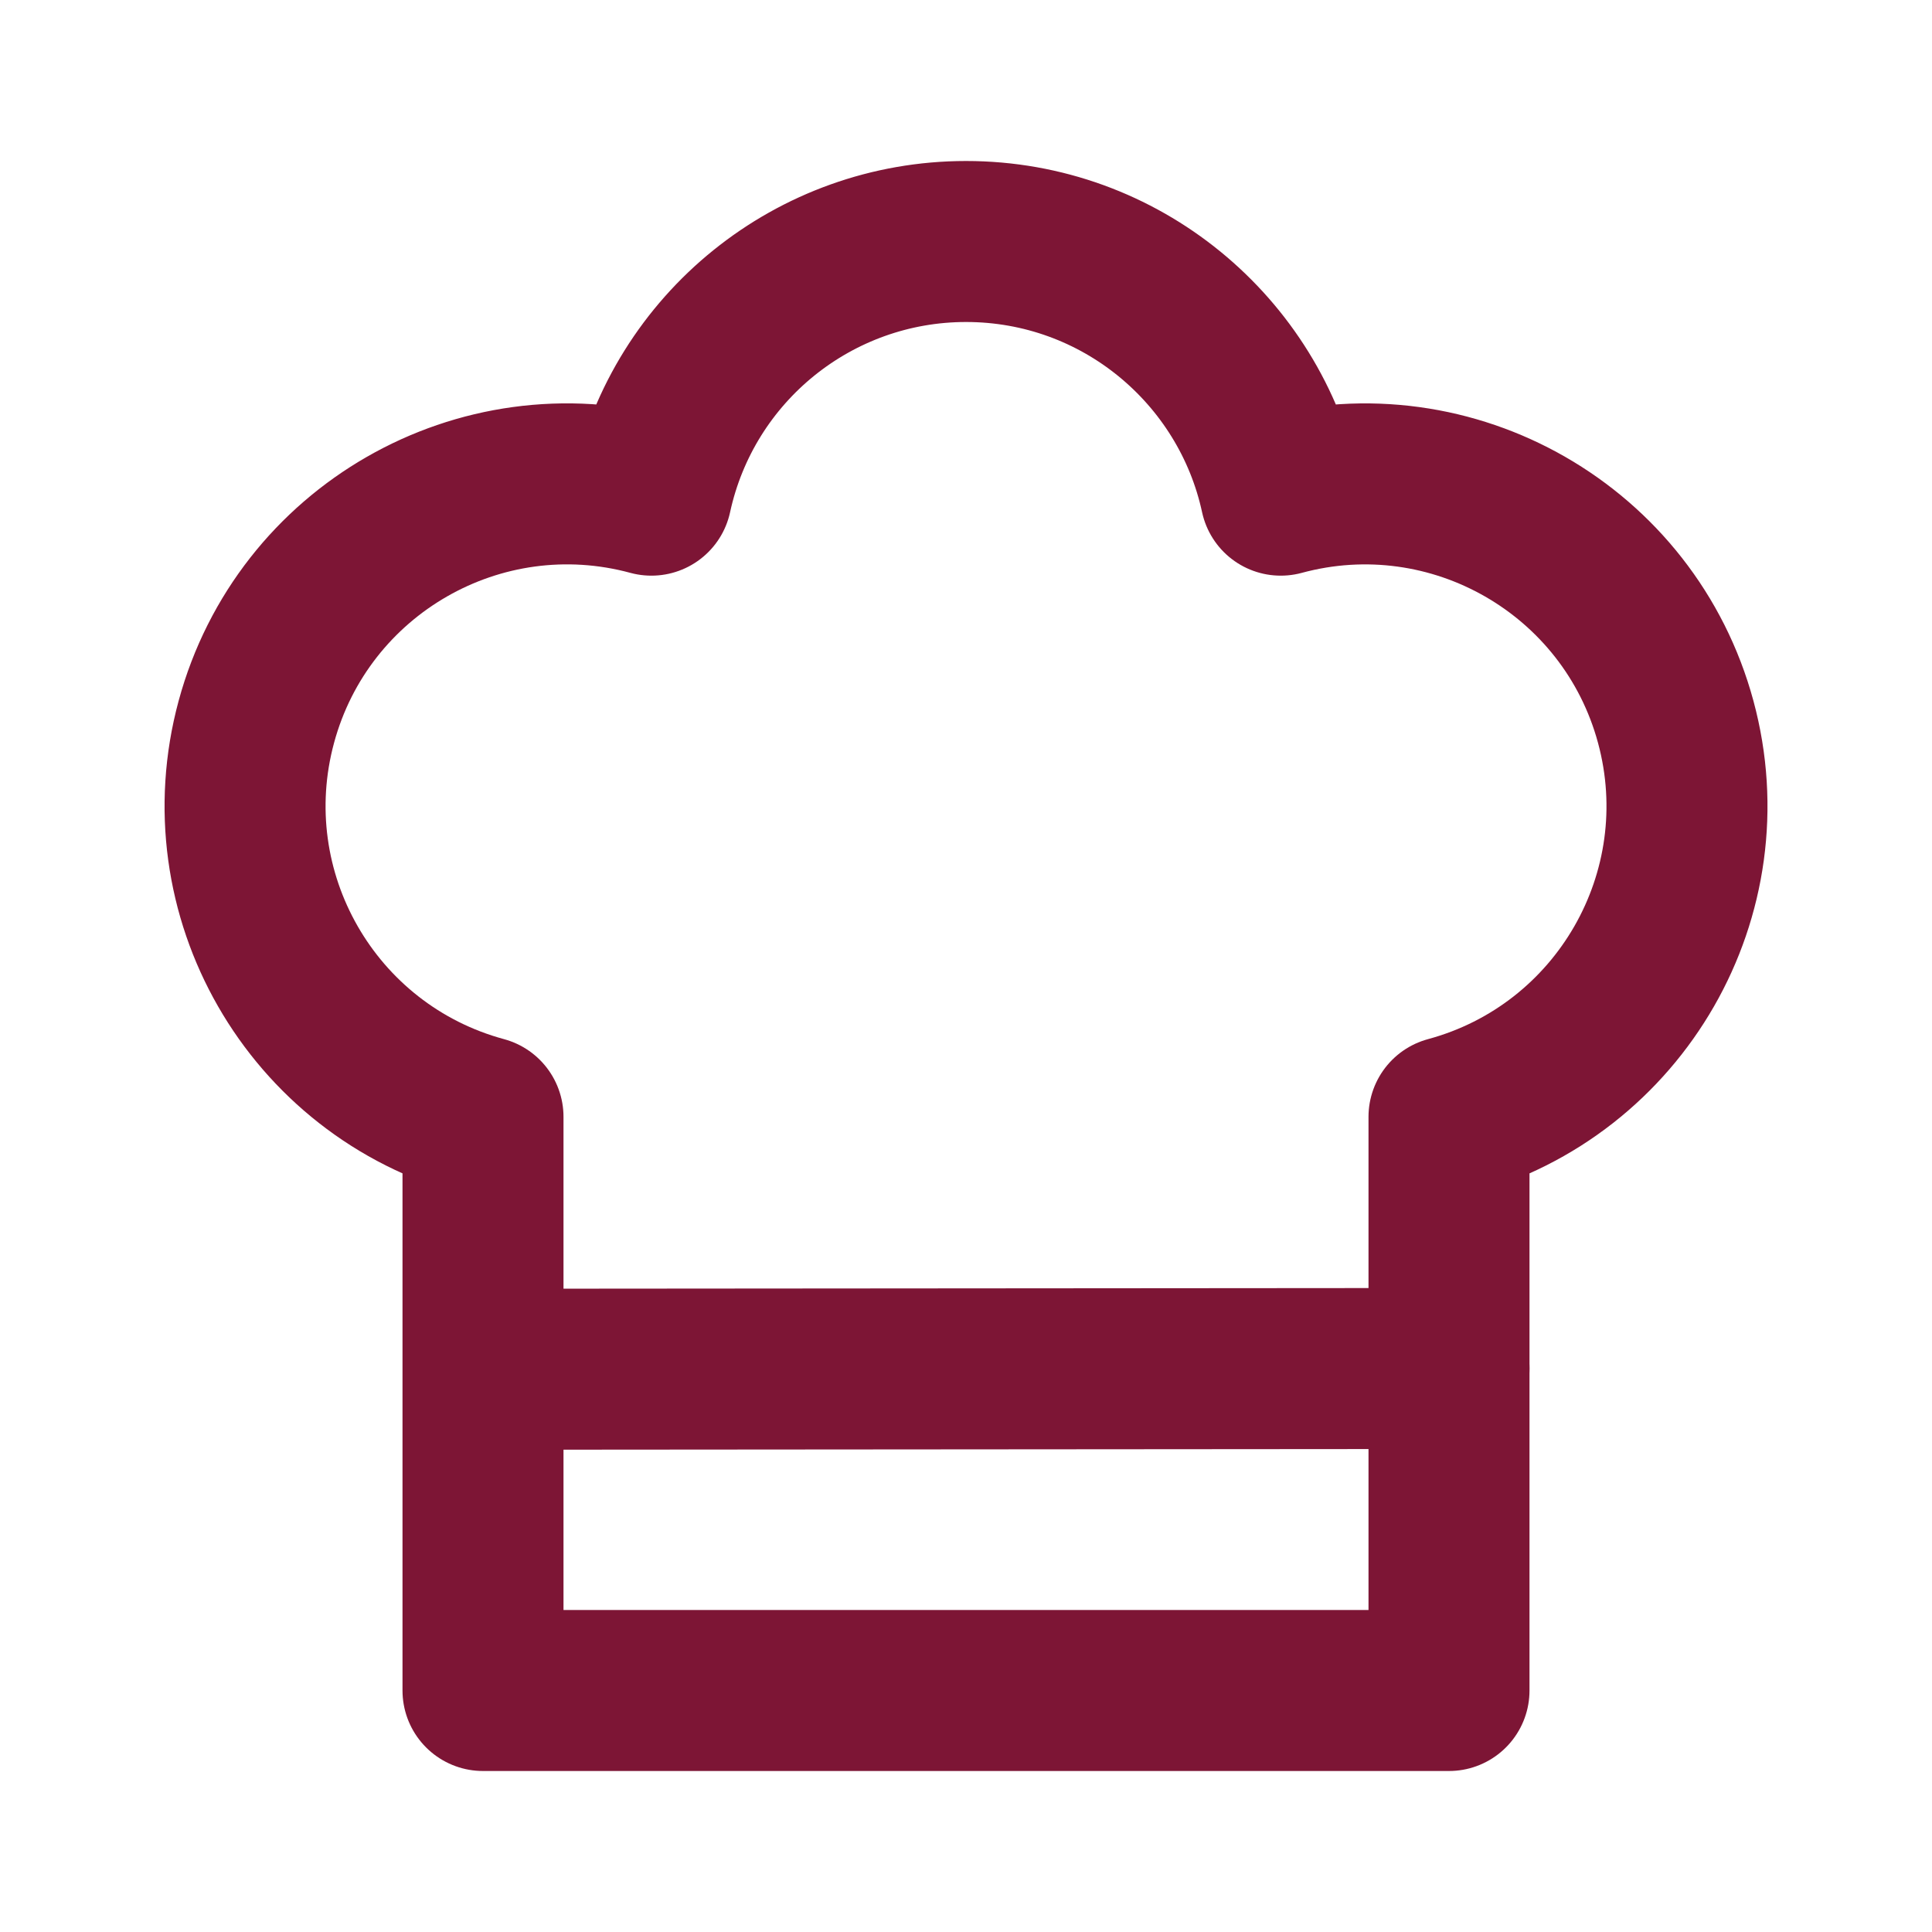
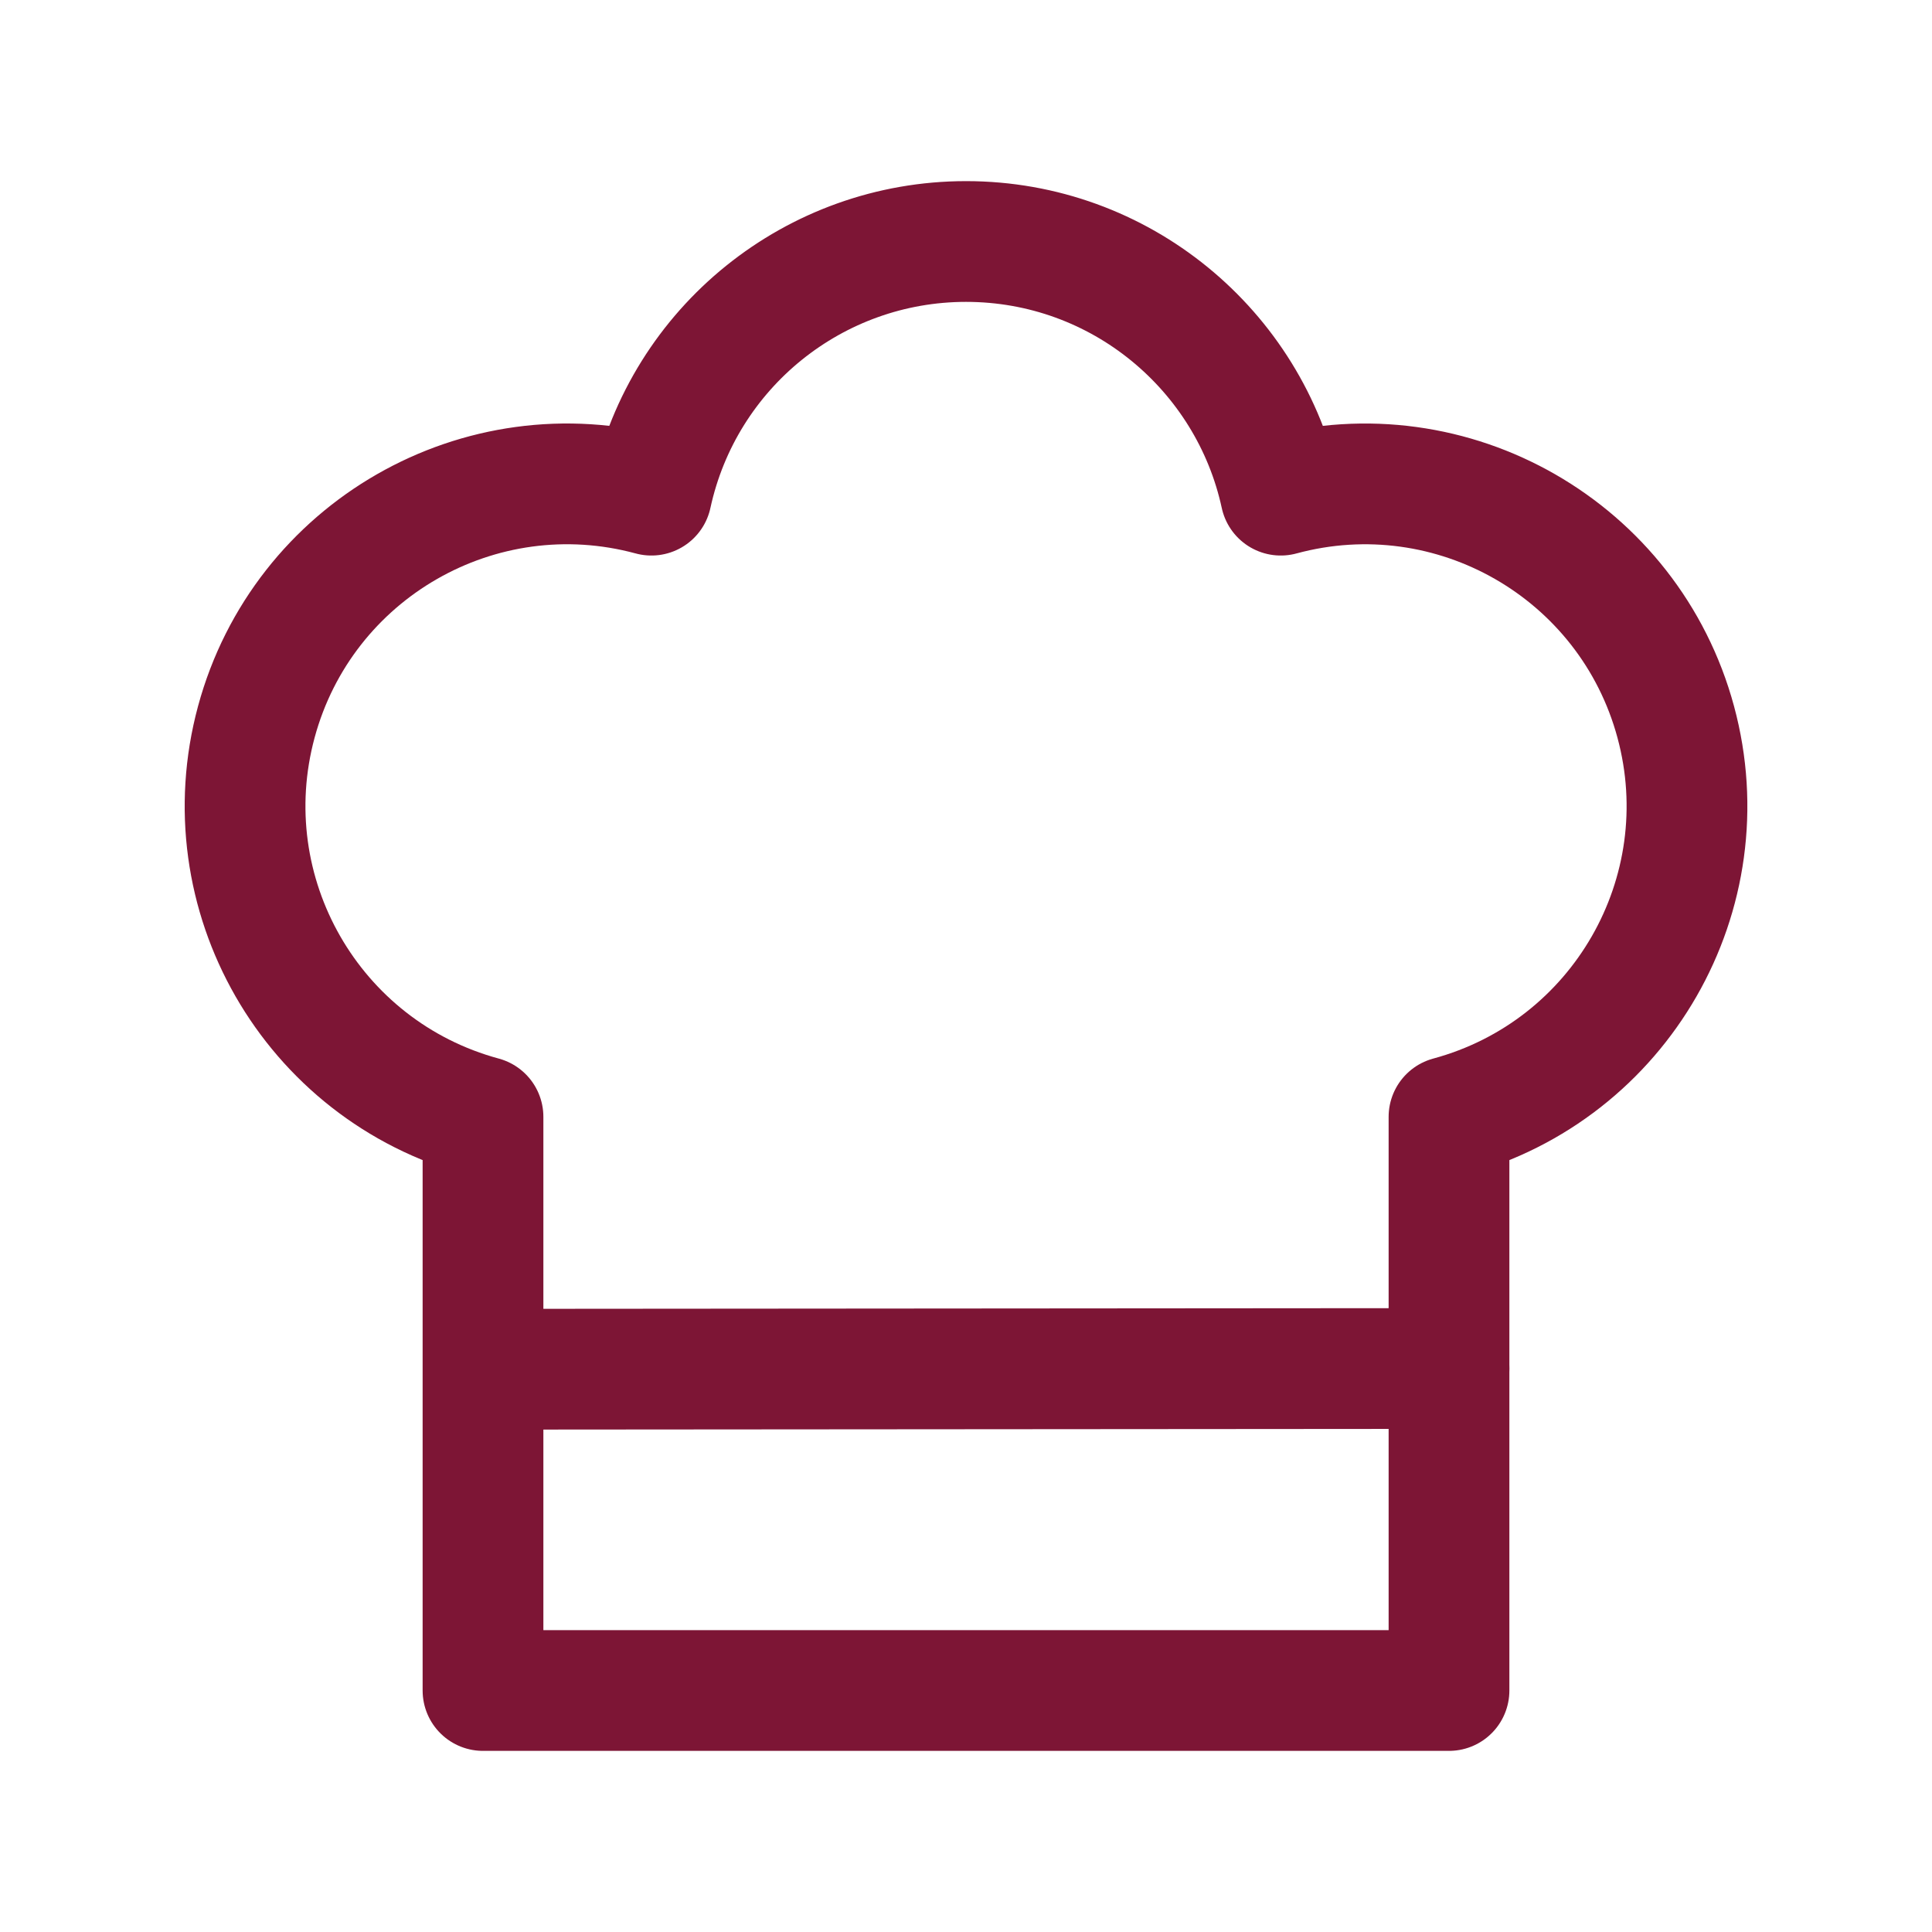
- <svg xmlns="http://www.w3.org/2000/svg" viewBox="0 0 24 24" fill="none" stroke="#7d1535" stroke-width="2" stroke-linecap="round" stroke-linejoin="round">
+ <svg xmlns="http://www.w3.org/2000/svg" width="24" height="24" viewBox="0 0 24 24" fill="none" stroke="#7d1535" stroke-width="1.5" stroke-linecap="round" stroke-linejoin="round">
  <path stroke="none" d="M0 0h24v24H0z" fill="none" />
  <path d="M12 3c1.918 0 3.52 1.35 3.91 3.151a4 4 0 0 1 2.09 7.723l0 7.126h-12v-7.126a4 4 0 1 1 2.092 -7.723a4 4 0 0 1 3.908 -3.151" />
  <path d="M6.161 17.009l11.839 -.009" />
</svg>
